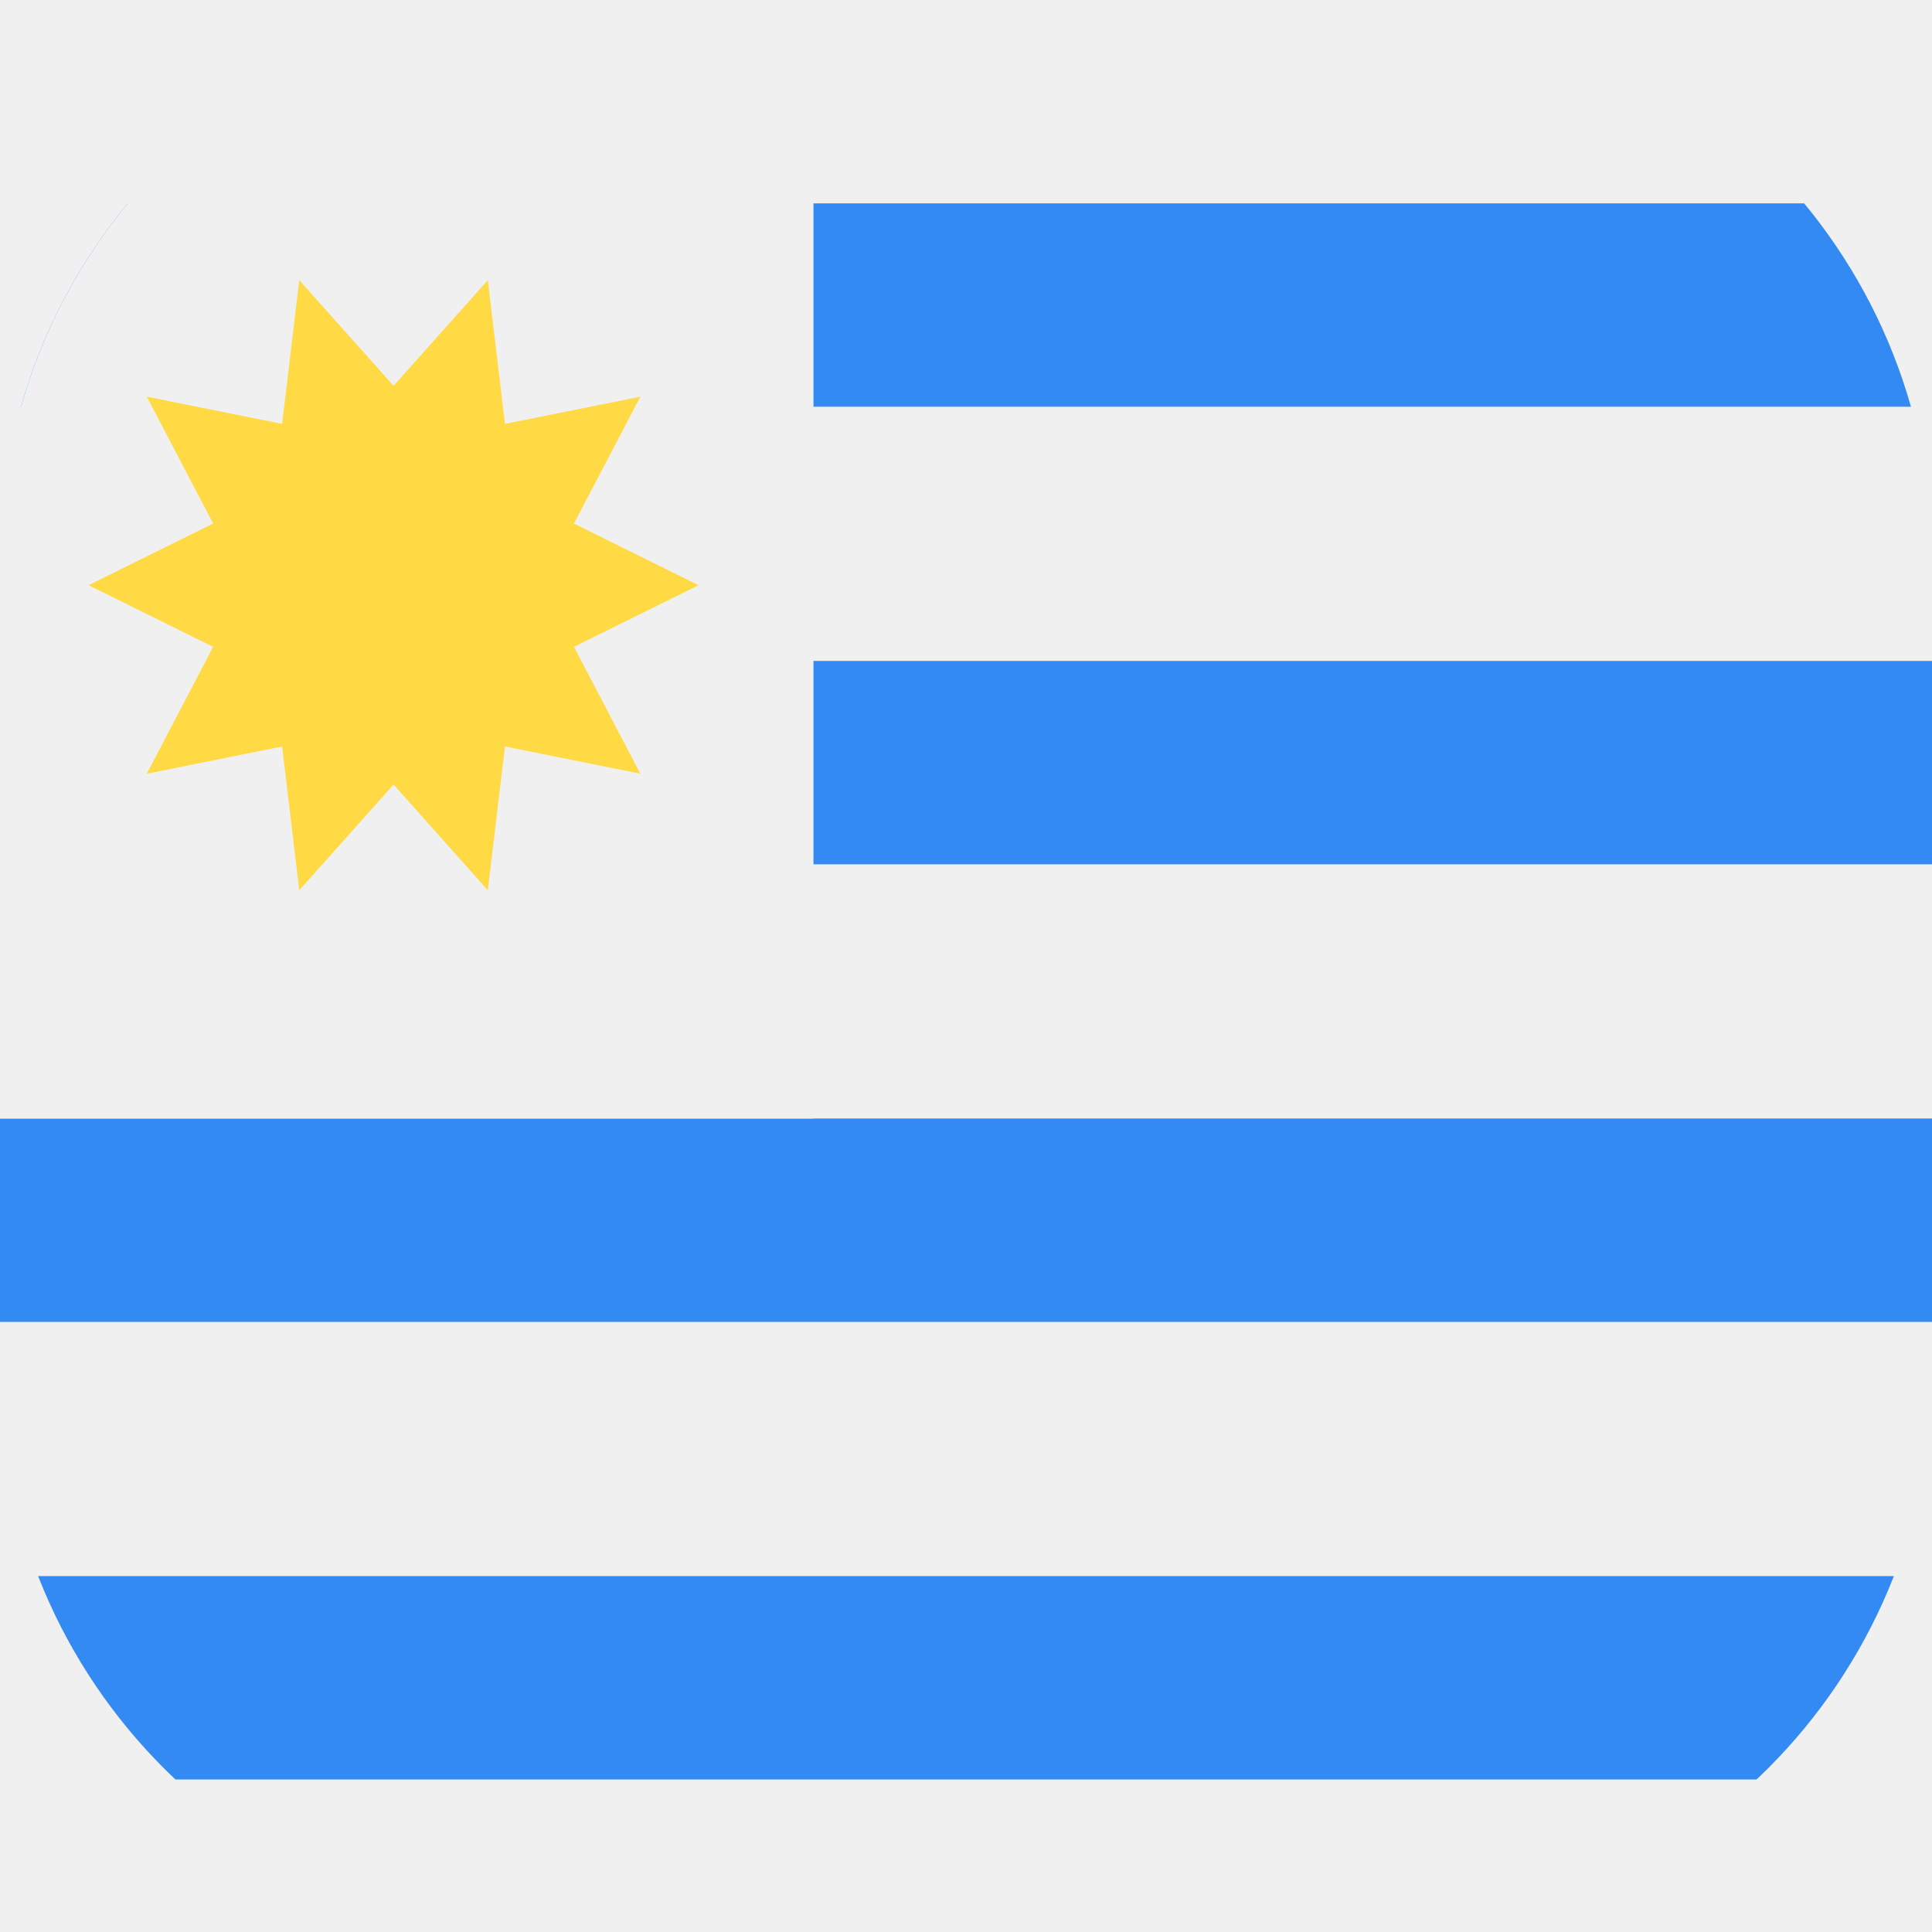
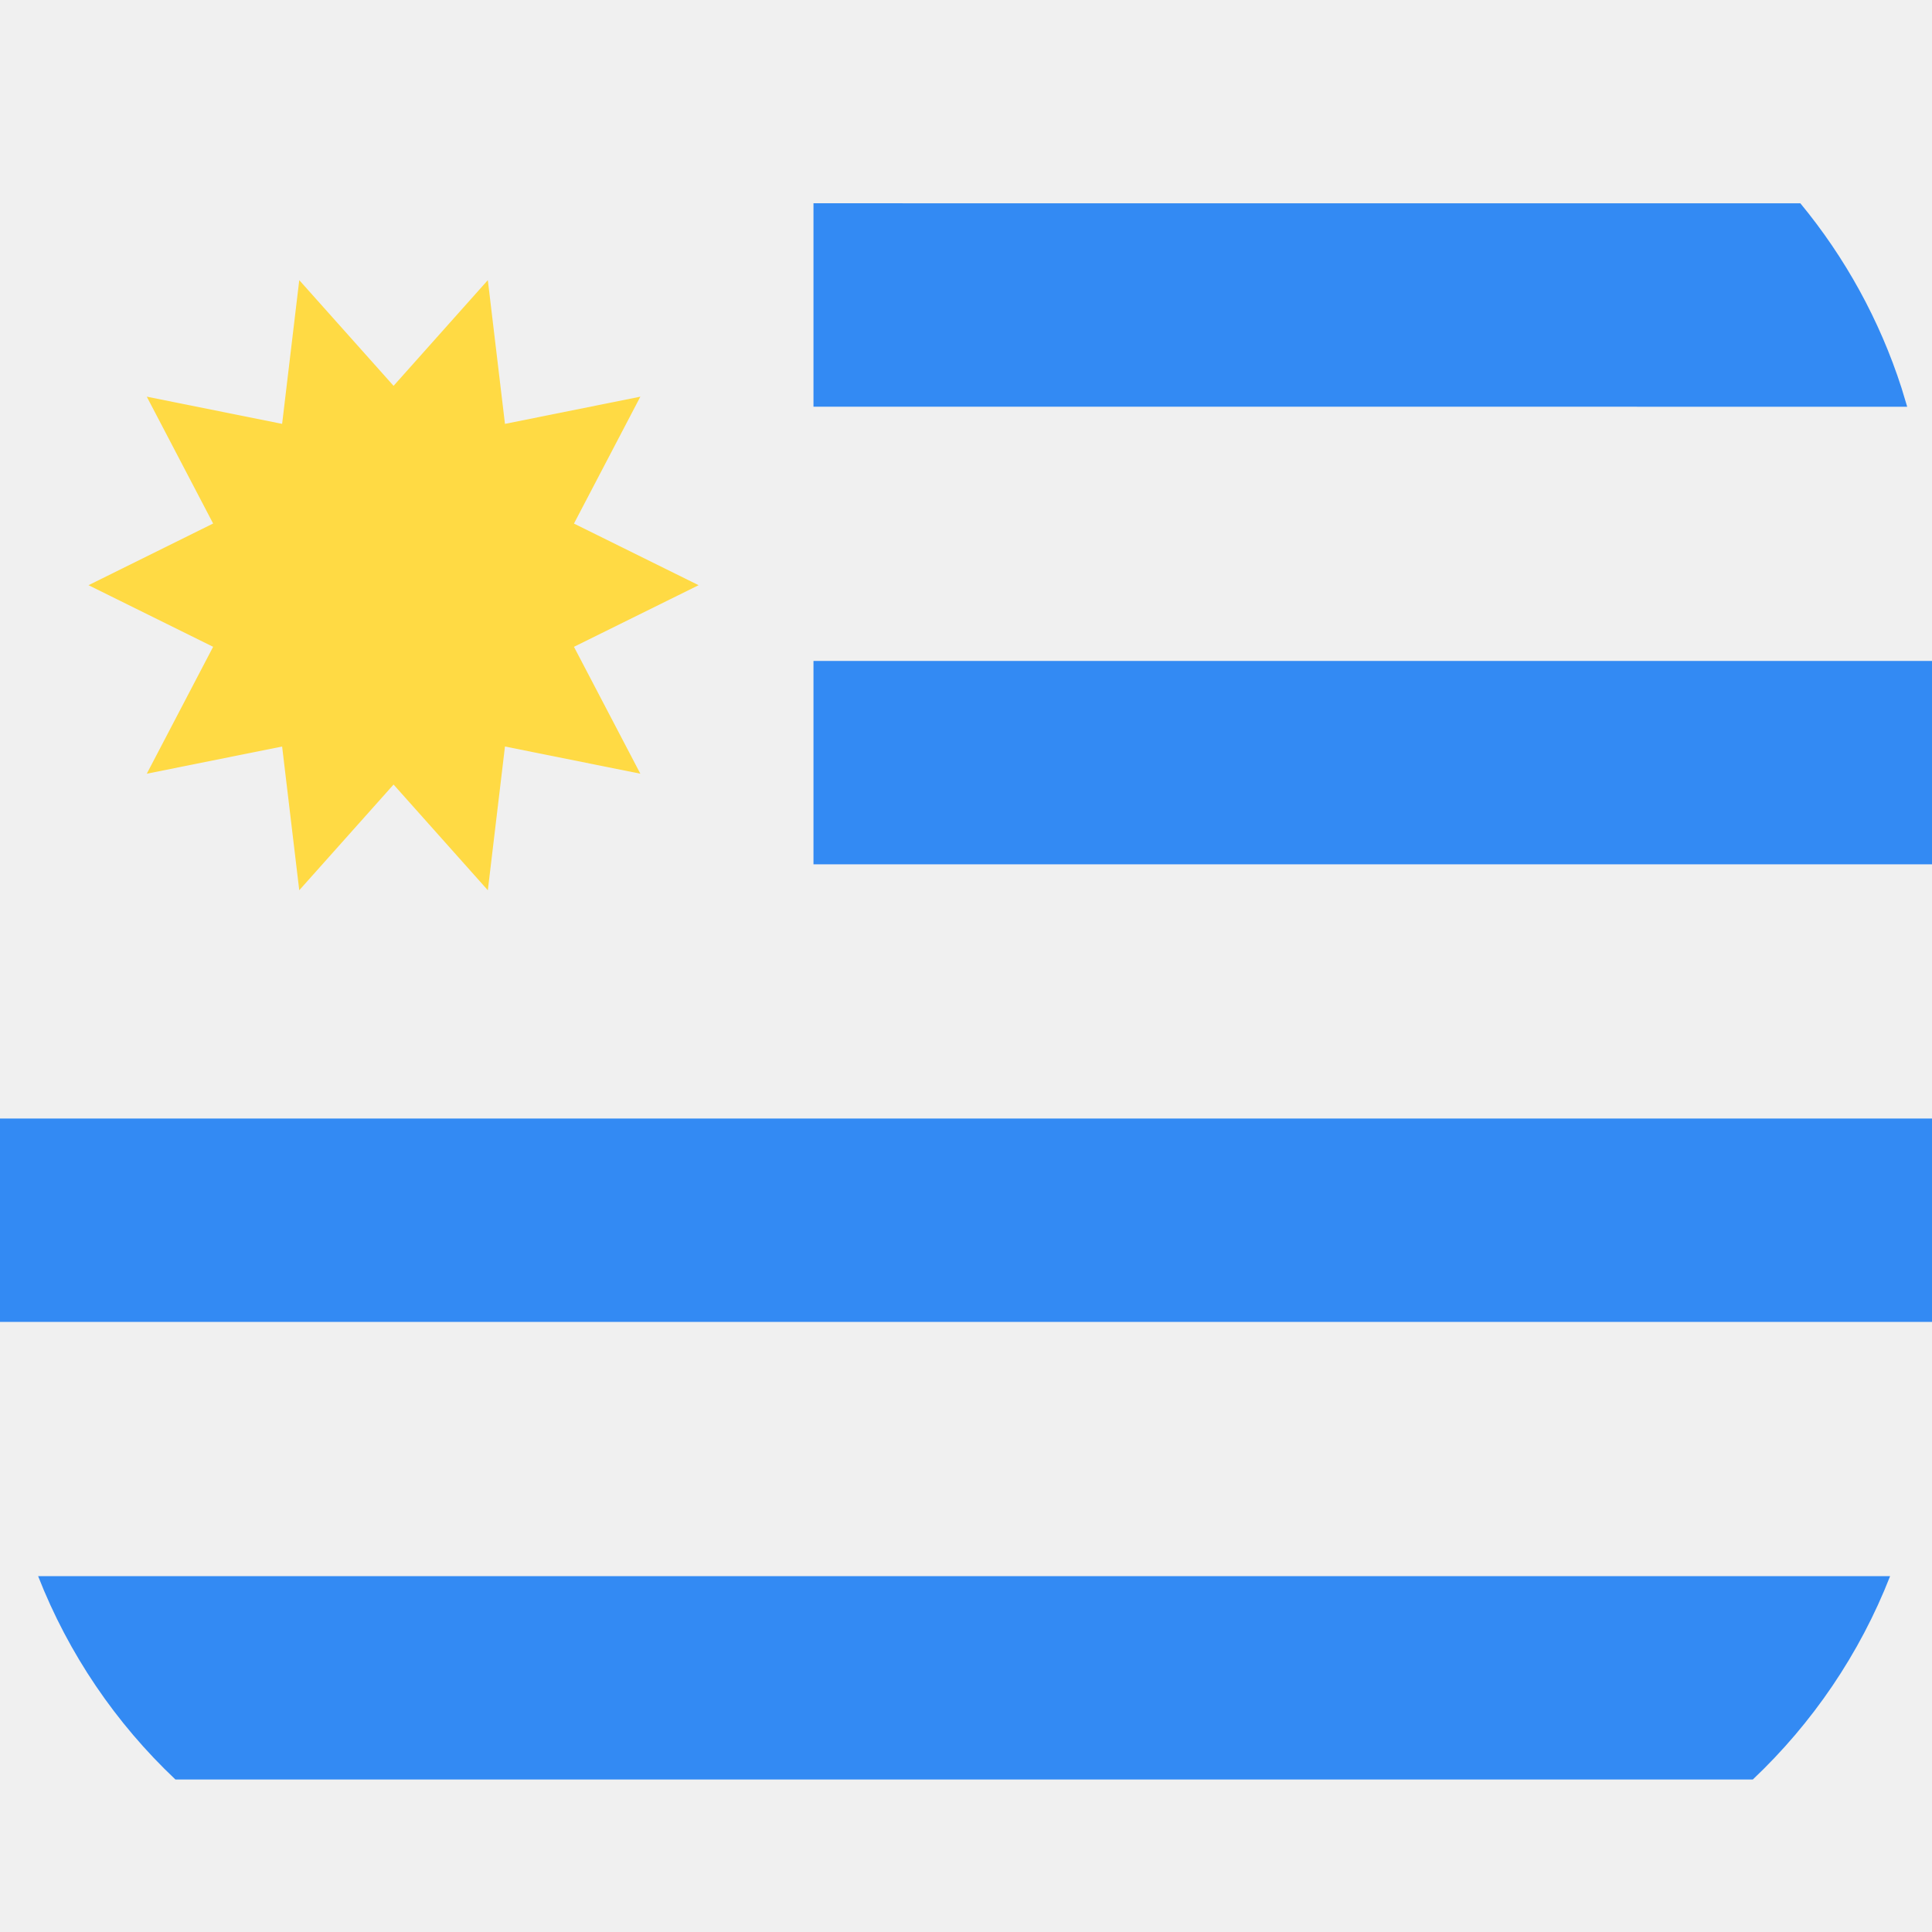
- <svg xmlns="http://www.w3.org/2000/svg" xmlns:xlink="http://www.w3.org/1999/xlink" width="38" height="38" viewBox="0 0 38 38">
-   <defs>
-     <rect id="i4xamyrvda" width="38" height="38" x="0" y="0" rx="11" />
-   </defs>
-   <g fill="none" fill-rule="evenodd">
-     <mask id="rh72dvqfsb" fill="#fff">
-       <use xlink:href="#i4xamyrvda" />
-     </mask>
-     <g fill-rule="nonzero" mask="url(#rh72dvqfsb)">
-       <path fill="#F0F0F0" d="M0 0H37.926V38H0z" />
-       <g fill="#338AF3">
-         <path d="M0 9.655H38V13.655H0zM0 18.655H38V22.655H0zM0 27.655H38V31.655H0zM0 .655H38V4.655H0z" transform="translate(0 3.345)" />
-       </g>
+ <svg xmlns="http://www.w3.org/2000/svg" width="38" height="38" viewBox="0 0 38 38">
+   <g fill="none">
+     <rect width="37.926" height="38" fill="#F0F0F0" rx="11" />
+     <g fill="#338AF3" transform="translate(0 3.345)">
+       <rect width="38" height="4" y="18.655" />
+       <path d="M34.475,31.656 L3.451,31.656 C2.277,30.548 1.348,29.186 0.75,27.656 L37.176,27.656 C36.578,29.186 35.648,30.548 34.475,31.656 Z" />
+       <polygon points="38 9.655 38 13.655 16 13.655 16 9.655" />
+       <path d="M35.411,0.654 C36.288,1.716 36.969,2.945 37.401,4.287 L37.512,4.655 L16,4.654 L16,0.653 L35.411,0.654 Z" />
    </g>
-     <path fill="#F0F0F0" fill-rule="nonzero" d="M0 0H16V22H0z" mask="url(#rh72dvqfsb)" />
-     <path fill="#FFDA44" fill-rule="nonzero" d="M13.741 11.51L11.289 12.722 12.595 15.218 9.932 14.683 9.595 17.51 7.741 15.431 5.886 17.51 5.549 14.683 2.887 15.218 4.192 12.722 1.741 11.51 4.192 10.297 2.887 7.802 5.549 8.337 5.886 5.51 7.741 7.589 9.595 5.51 9.932 8.337 12.595 7.802 11.289 10.298z" mask="url(#rh72dvqfsb)" />
+     <polygon fill="#FFDA44" points="13.741 11.51 11.289 12.722 12.595 15.218 9.932 14.683 9.595 17.51 7.741 15.431 5.886 17.51 5.549 14.683 2.887 15.218 4.192 12.722 1.741 11.51 4.192 10.297 2.887 7.802 5.549 8.337 5.886 5.51 7.741 7.589 9.595 5.51 9.932 8.337 12.595 7.802 11.289 10.298" />
  </g>
</svg>
